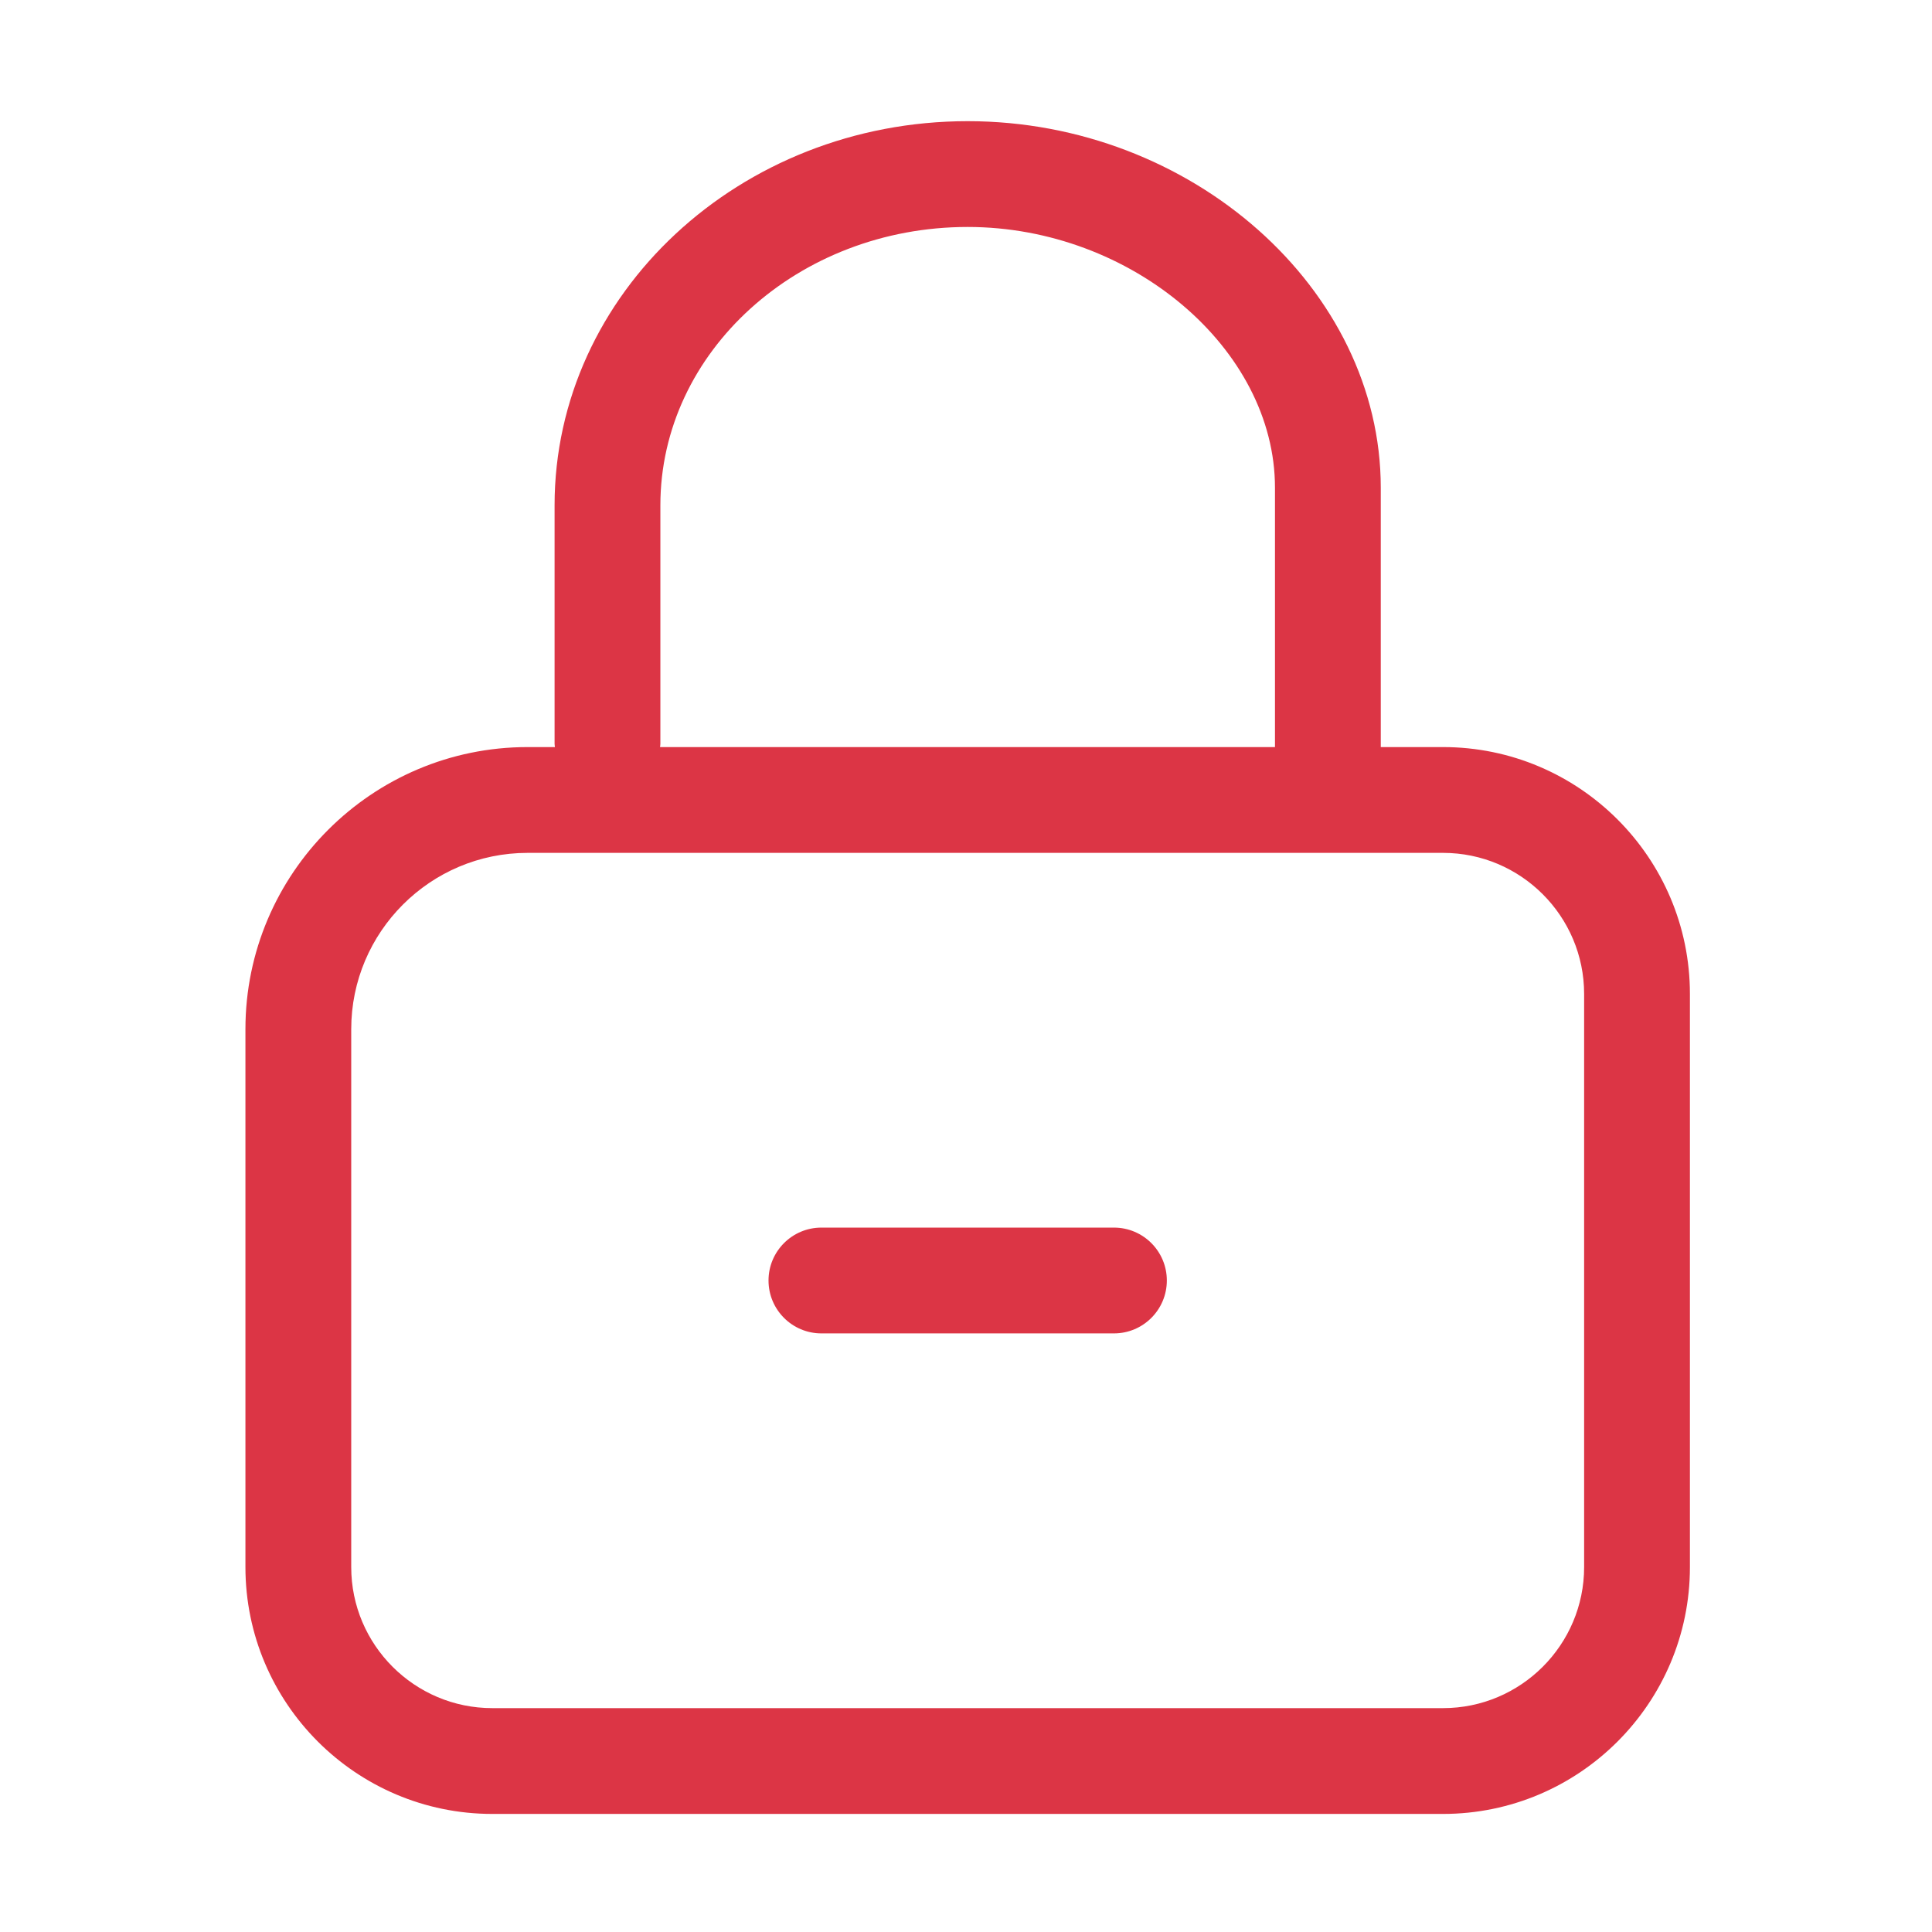
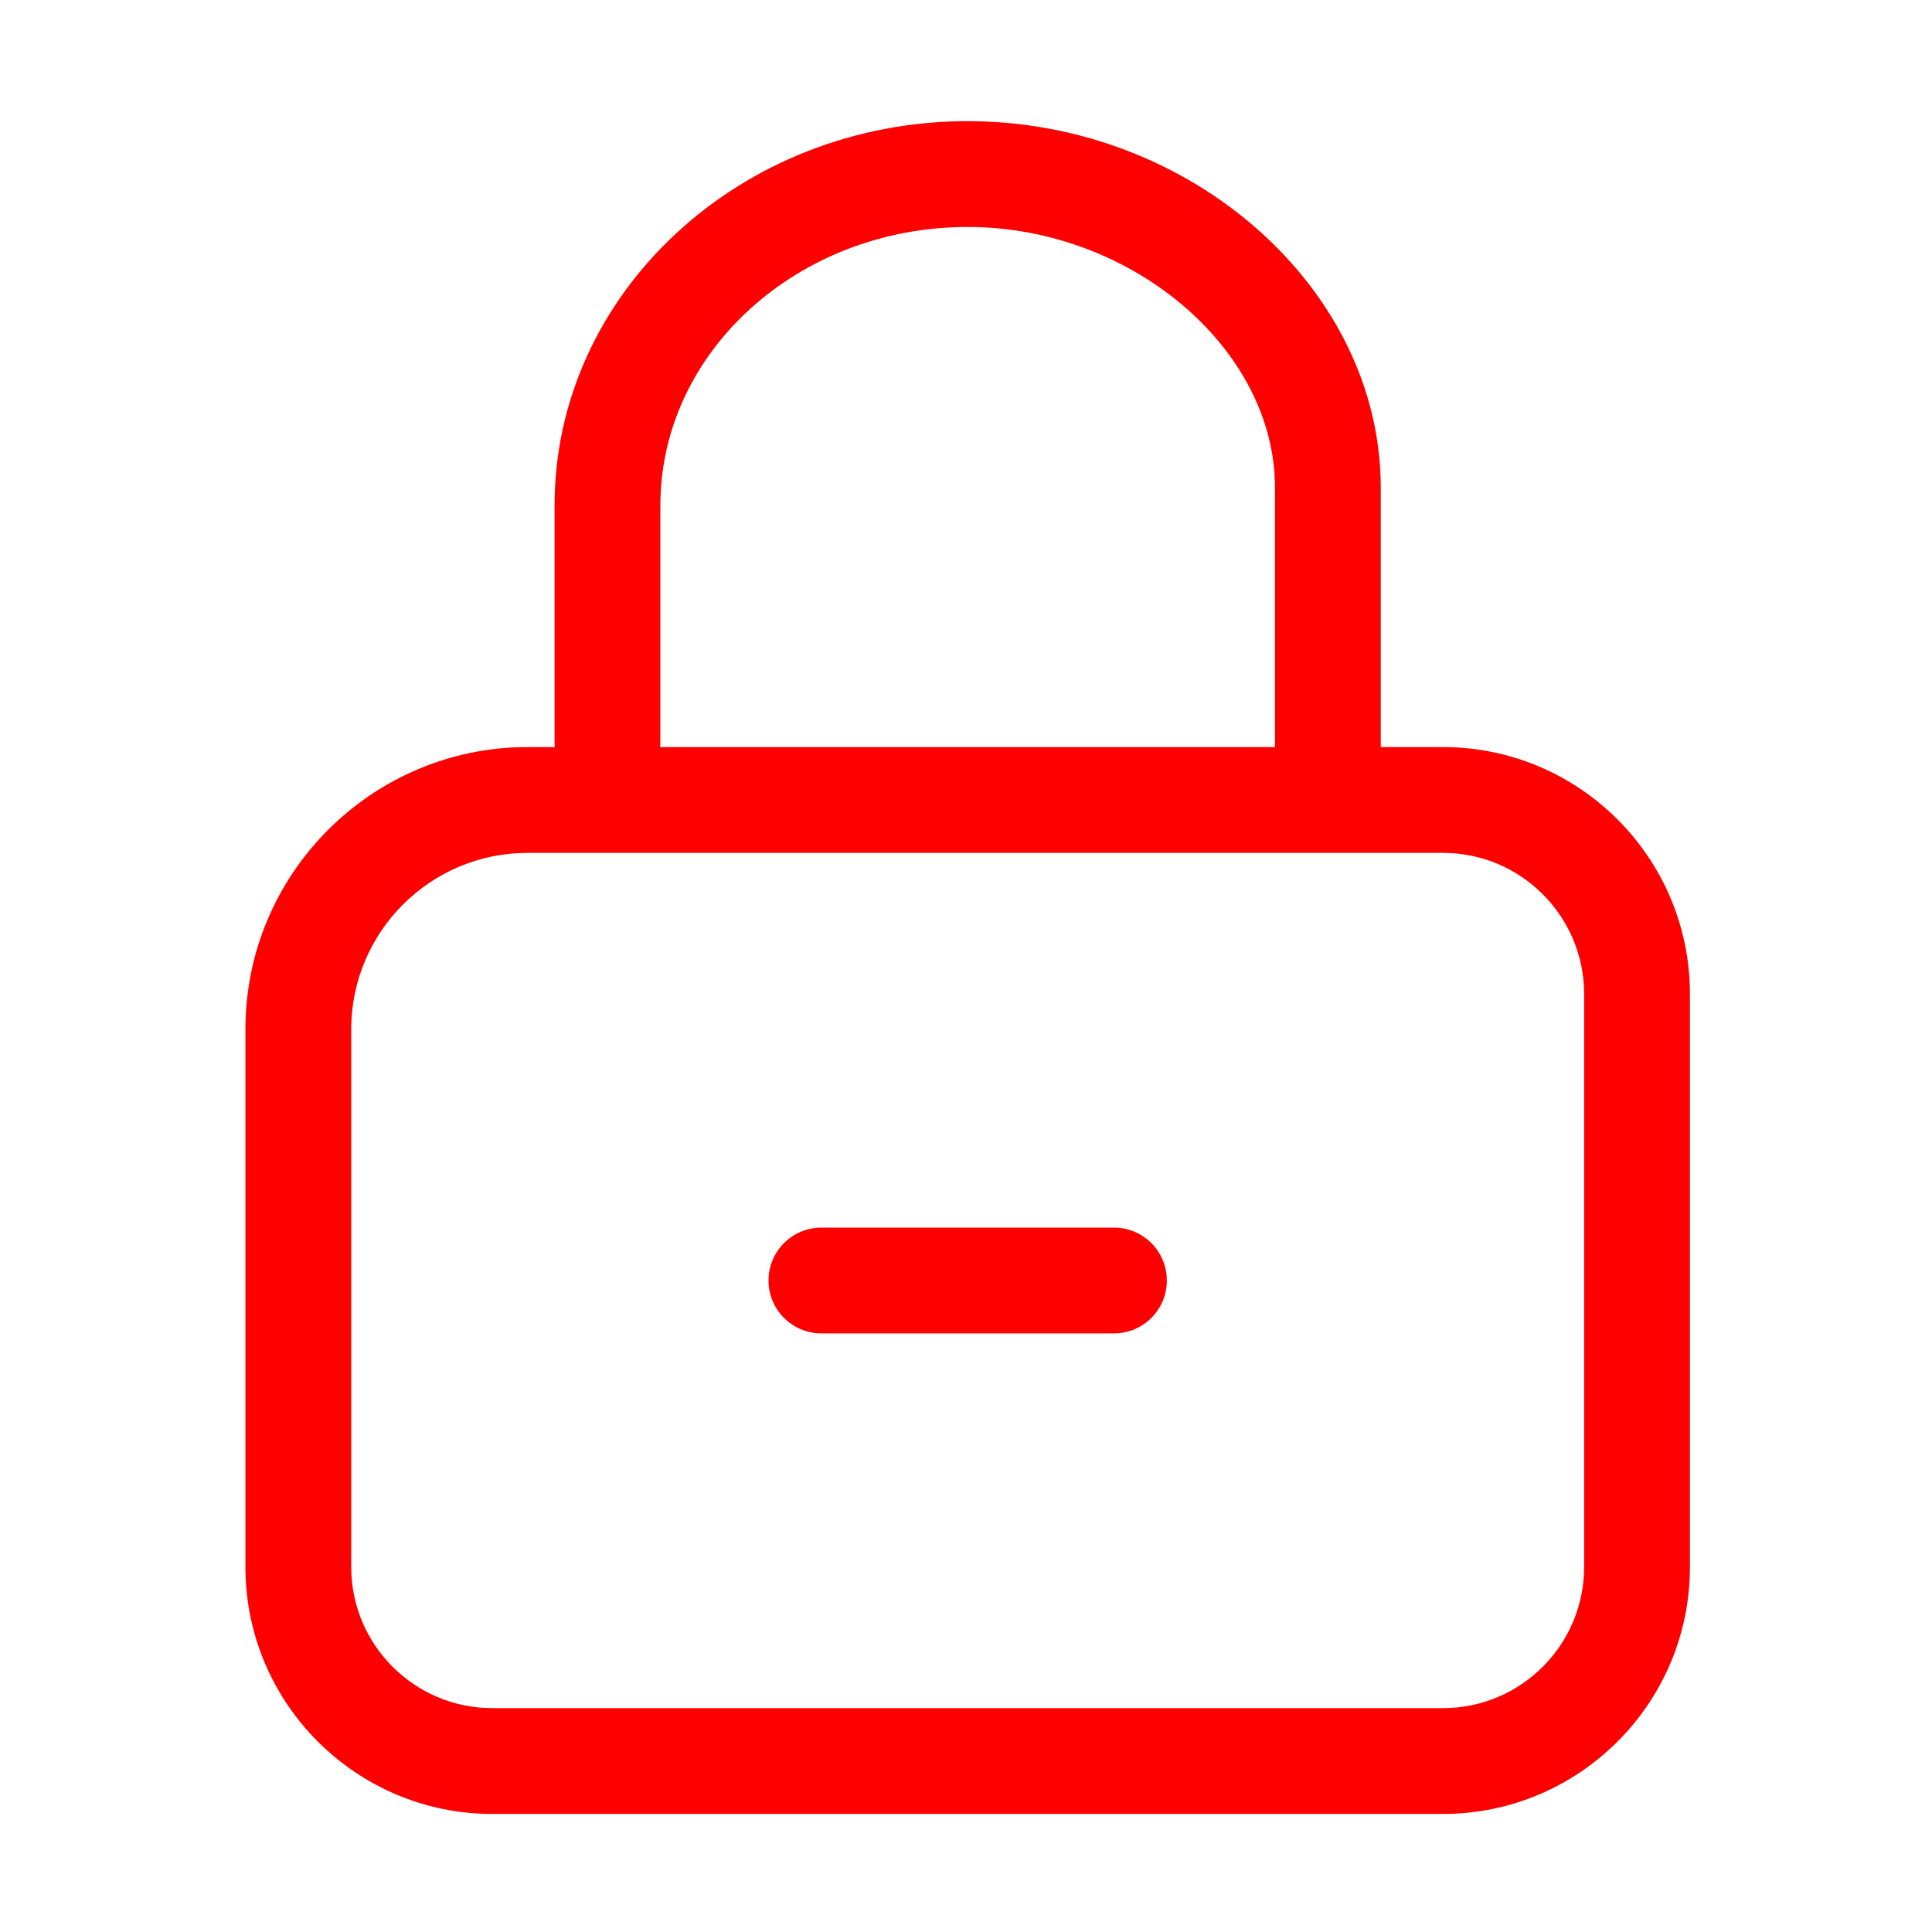
<svg xmlns="http://www.w3.org/2000/svg" t="1689222428290" viewBox="0 0 1024 1024" version="1.1" width="11" height="11">
-   <path d="M764.857 395.968h-33.019V258.479c0-105.296-100.267-194.255-218.952-194.255-120.729 0-218.947 91.337-218.947 203.601v126.423c0 0.589 0.137 1.14 0.173 1.72H279.61c-82.448 0-149.527 67.079-149.527 149.527v285.086c0 72.144 58.692 130.836 130.836 130.836h503.937c72.144 0 130.836-58.692 130.836-130.836V526.804c0.001-72.144-58.69-130.836-130.835-130.836z m-414.845-1.721V267.824c0-81.348 73.066-147.528 162.874-147.528 86.769 0 162.879 64.569 162.879 138.183v137.489H349.839c0.036-0.58 0.173-1.131 0.173-1.721z m489.609 436.334c0 41.224-33.539 74.763-74.763 74.763H260.92c-41.224 0-74.763-33.539-74.763-74.763V545.495c0-51.532 41.922-93.454 93.454-93.454h485.246c41.224 0 74.763 33.54 74.763 74.763v303.777z" fill="#dc3545" p-id="1474" />
-   <path d="M590.411 650.654H435.367c-15.483 0-28.036 12.553-28.036 28.036s12.553 28.036 28.036 28.036h155.044c15.483 0 28.036-12.553 28.036-28.036s-12.553-28.036-28.036-28.036z" fill="#dc3545" />
+   <path d="M764.857 395.968h-33.019V258.479c0-105.296-100.267-194.255-218.952-194.255-120.729 0-218.947 91.337-218.947 203.601v126.423c0 0.589 0.137 1.14 0.173 1.72H279.61c-82.448 0-149.527 67.079-149.527 149.527v285.086c0 72.144 58.692 130.836 130.836 130.836h503.937c72.144 0 130.836-58.692 130.836-130.836V526.804c0.001-72.144-58.69-130.836-130.835-130.836z m-414.845-1.721V267.824c0-81.348 73.066-147.528 162.874-147.528 86.769 0 162.879 64.569 162.879 138.183v137.489H349.839c0.036-0.58 0.173-1.131 0.173-1.721z m489.609 436.334c0 41.224-33.539 74.763-74.763 74.763H260.92c-41.224 0-74.763-33.539-74.763-74.763V545.495c0-51.532 41.922-93.454 93.454-93.454h485.246c41.224 0 74.763 33.54 74.763 74.763v303.777z" fill="#ff0000" />
+   <path d="M590.411 650.654H435.367c-15.483 0-28.036 12.553-28.036 28.036s12.553 28.036 28.036 28.036h155.044c15.483 0 28.036-12.553 28.036-28.036s-12.553-28.036-28.036-28.036z" fill="#ff0000" />
</svg>
